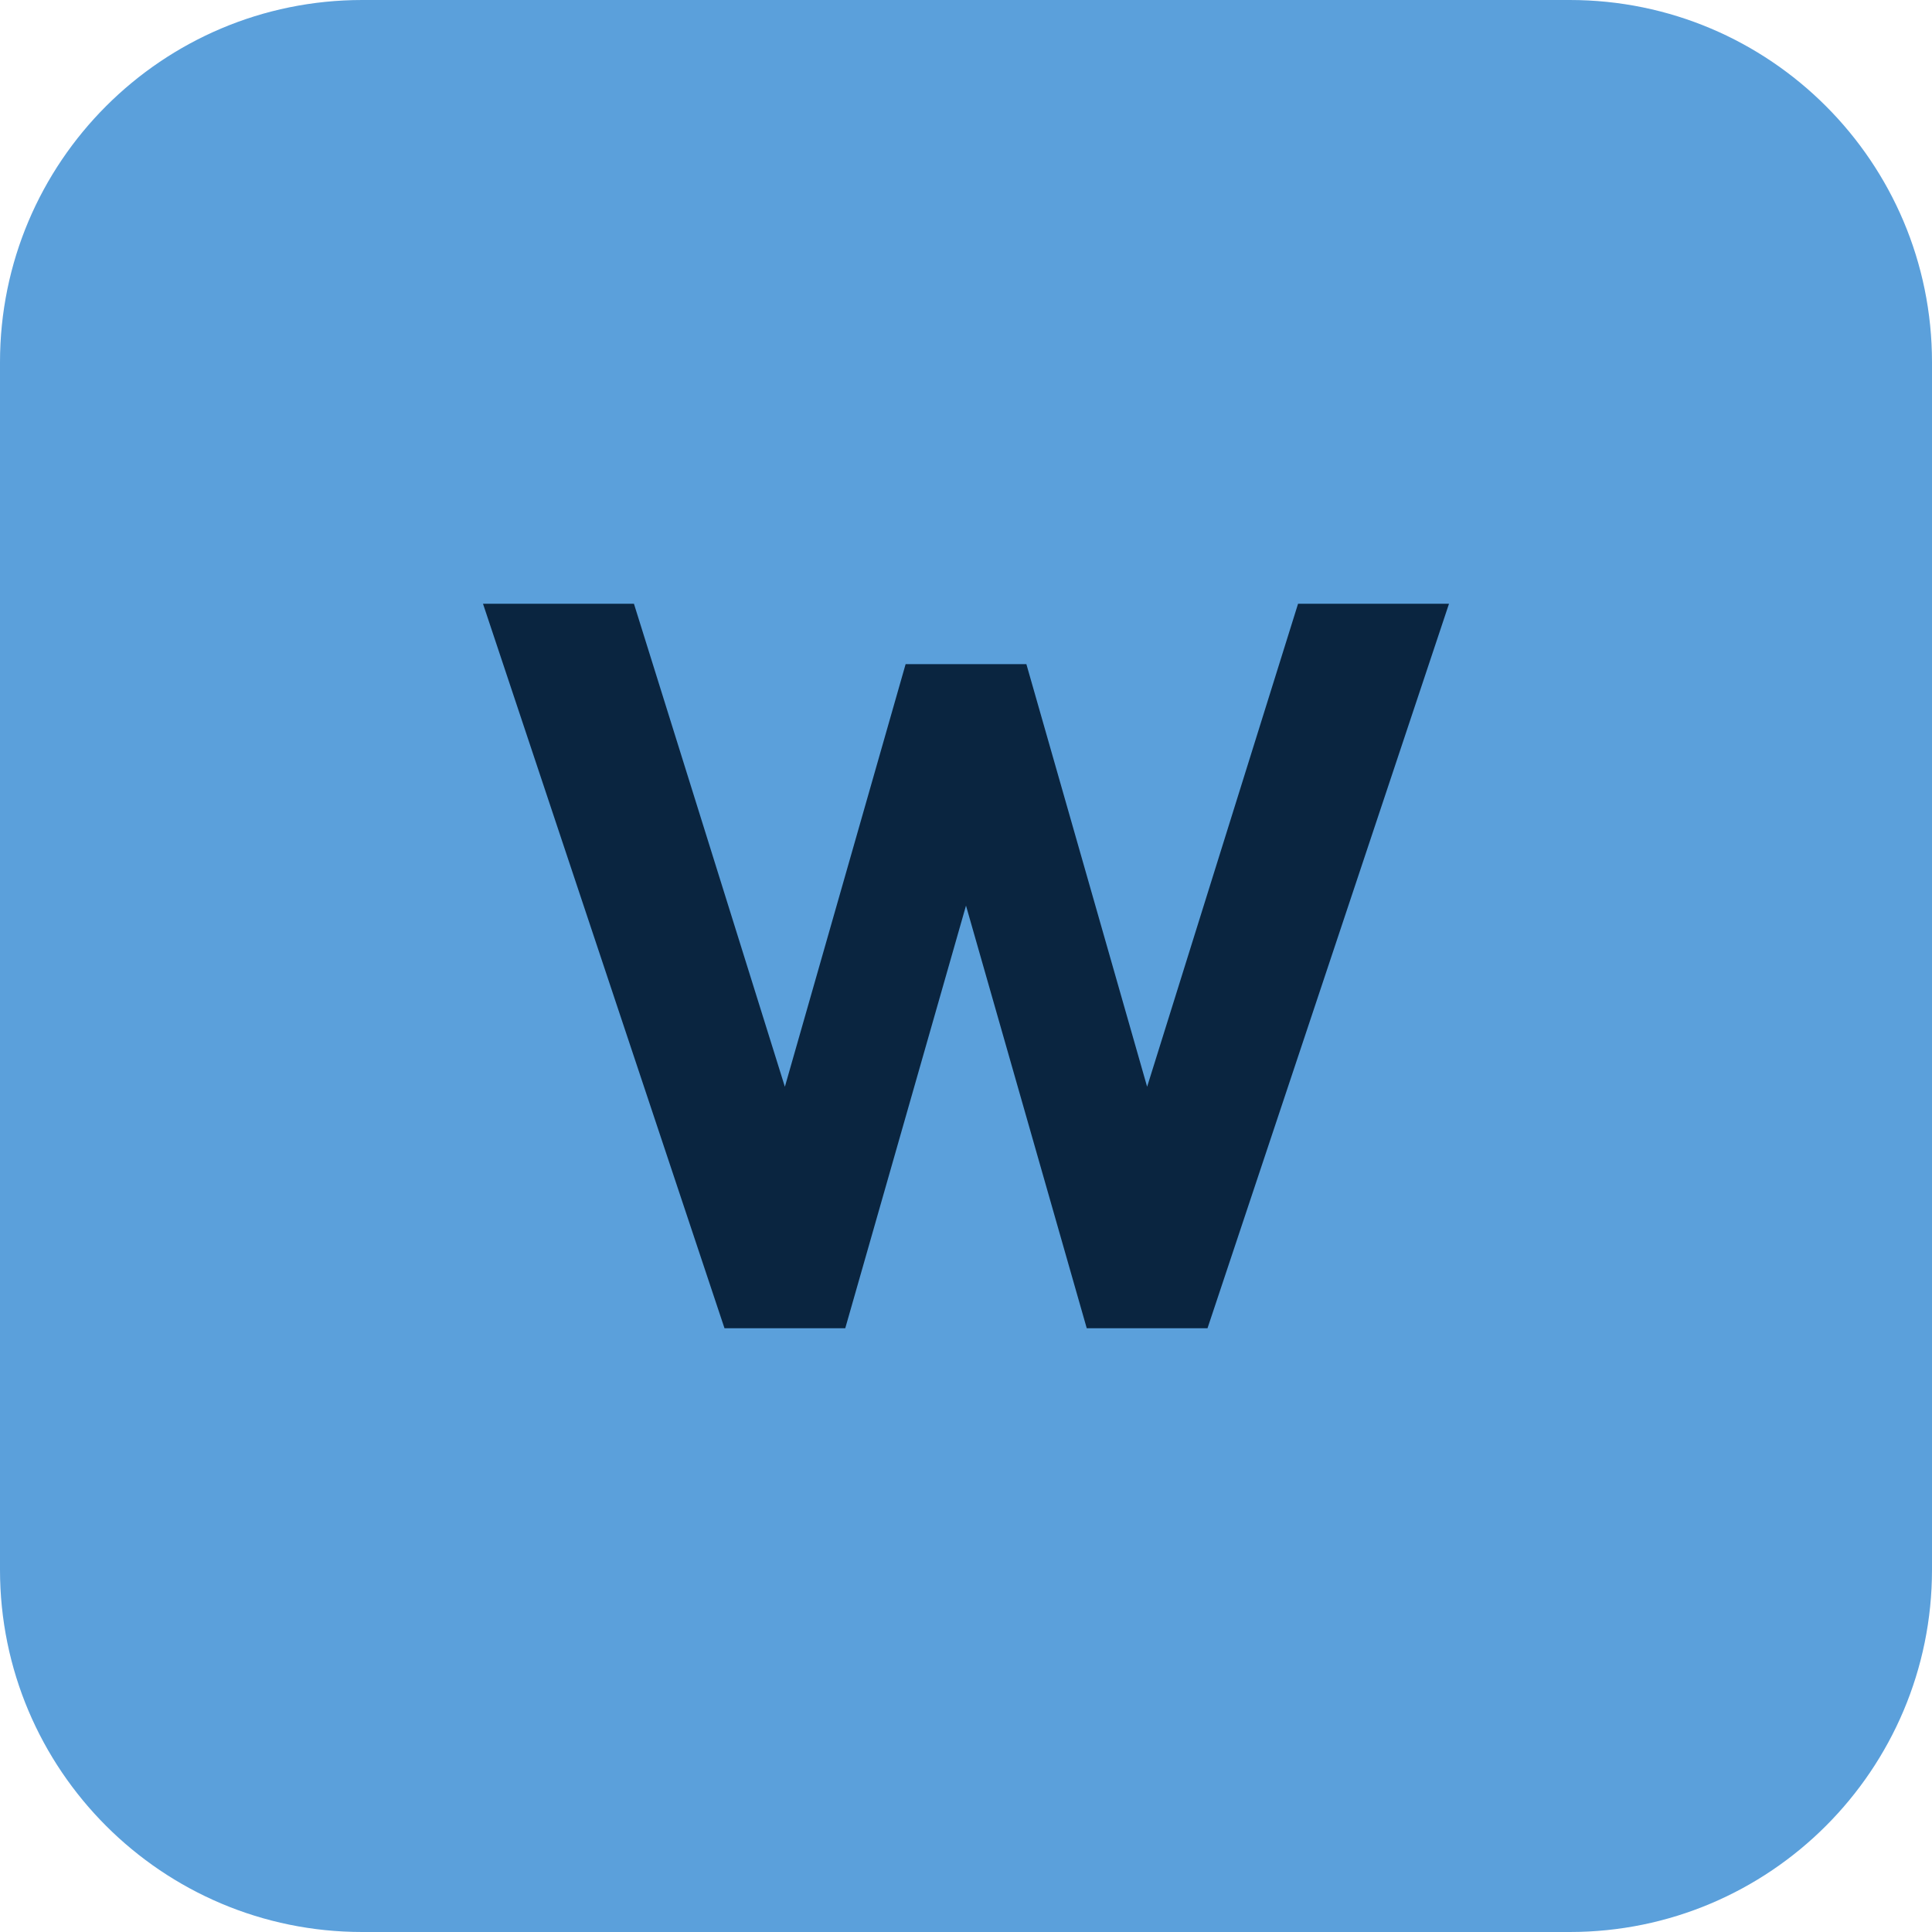
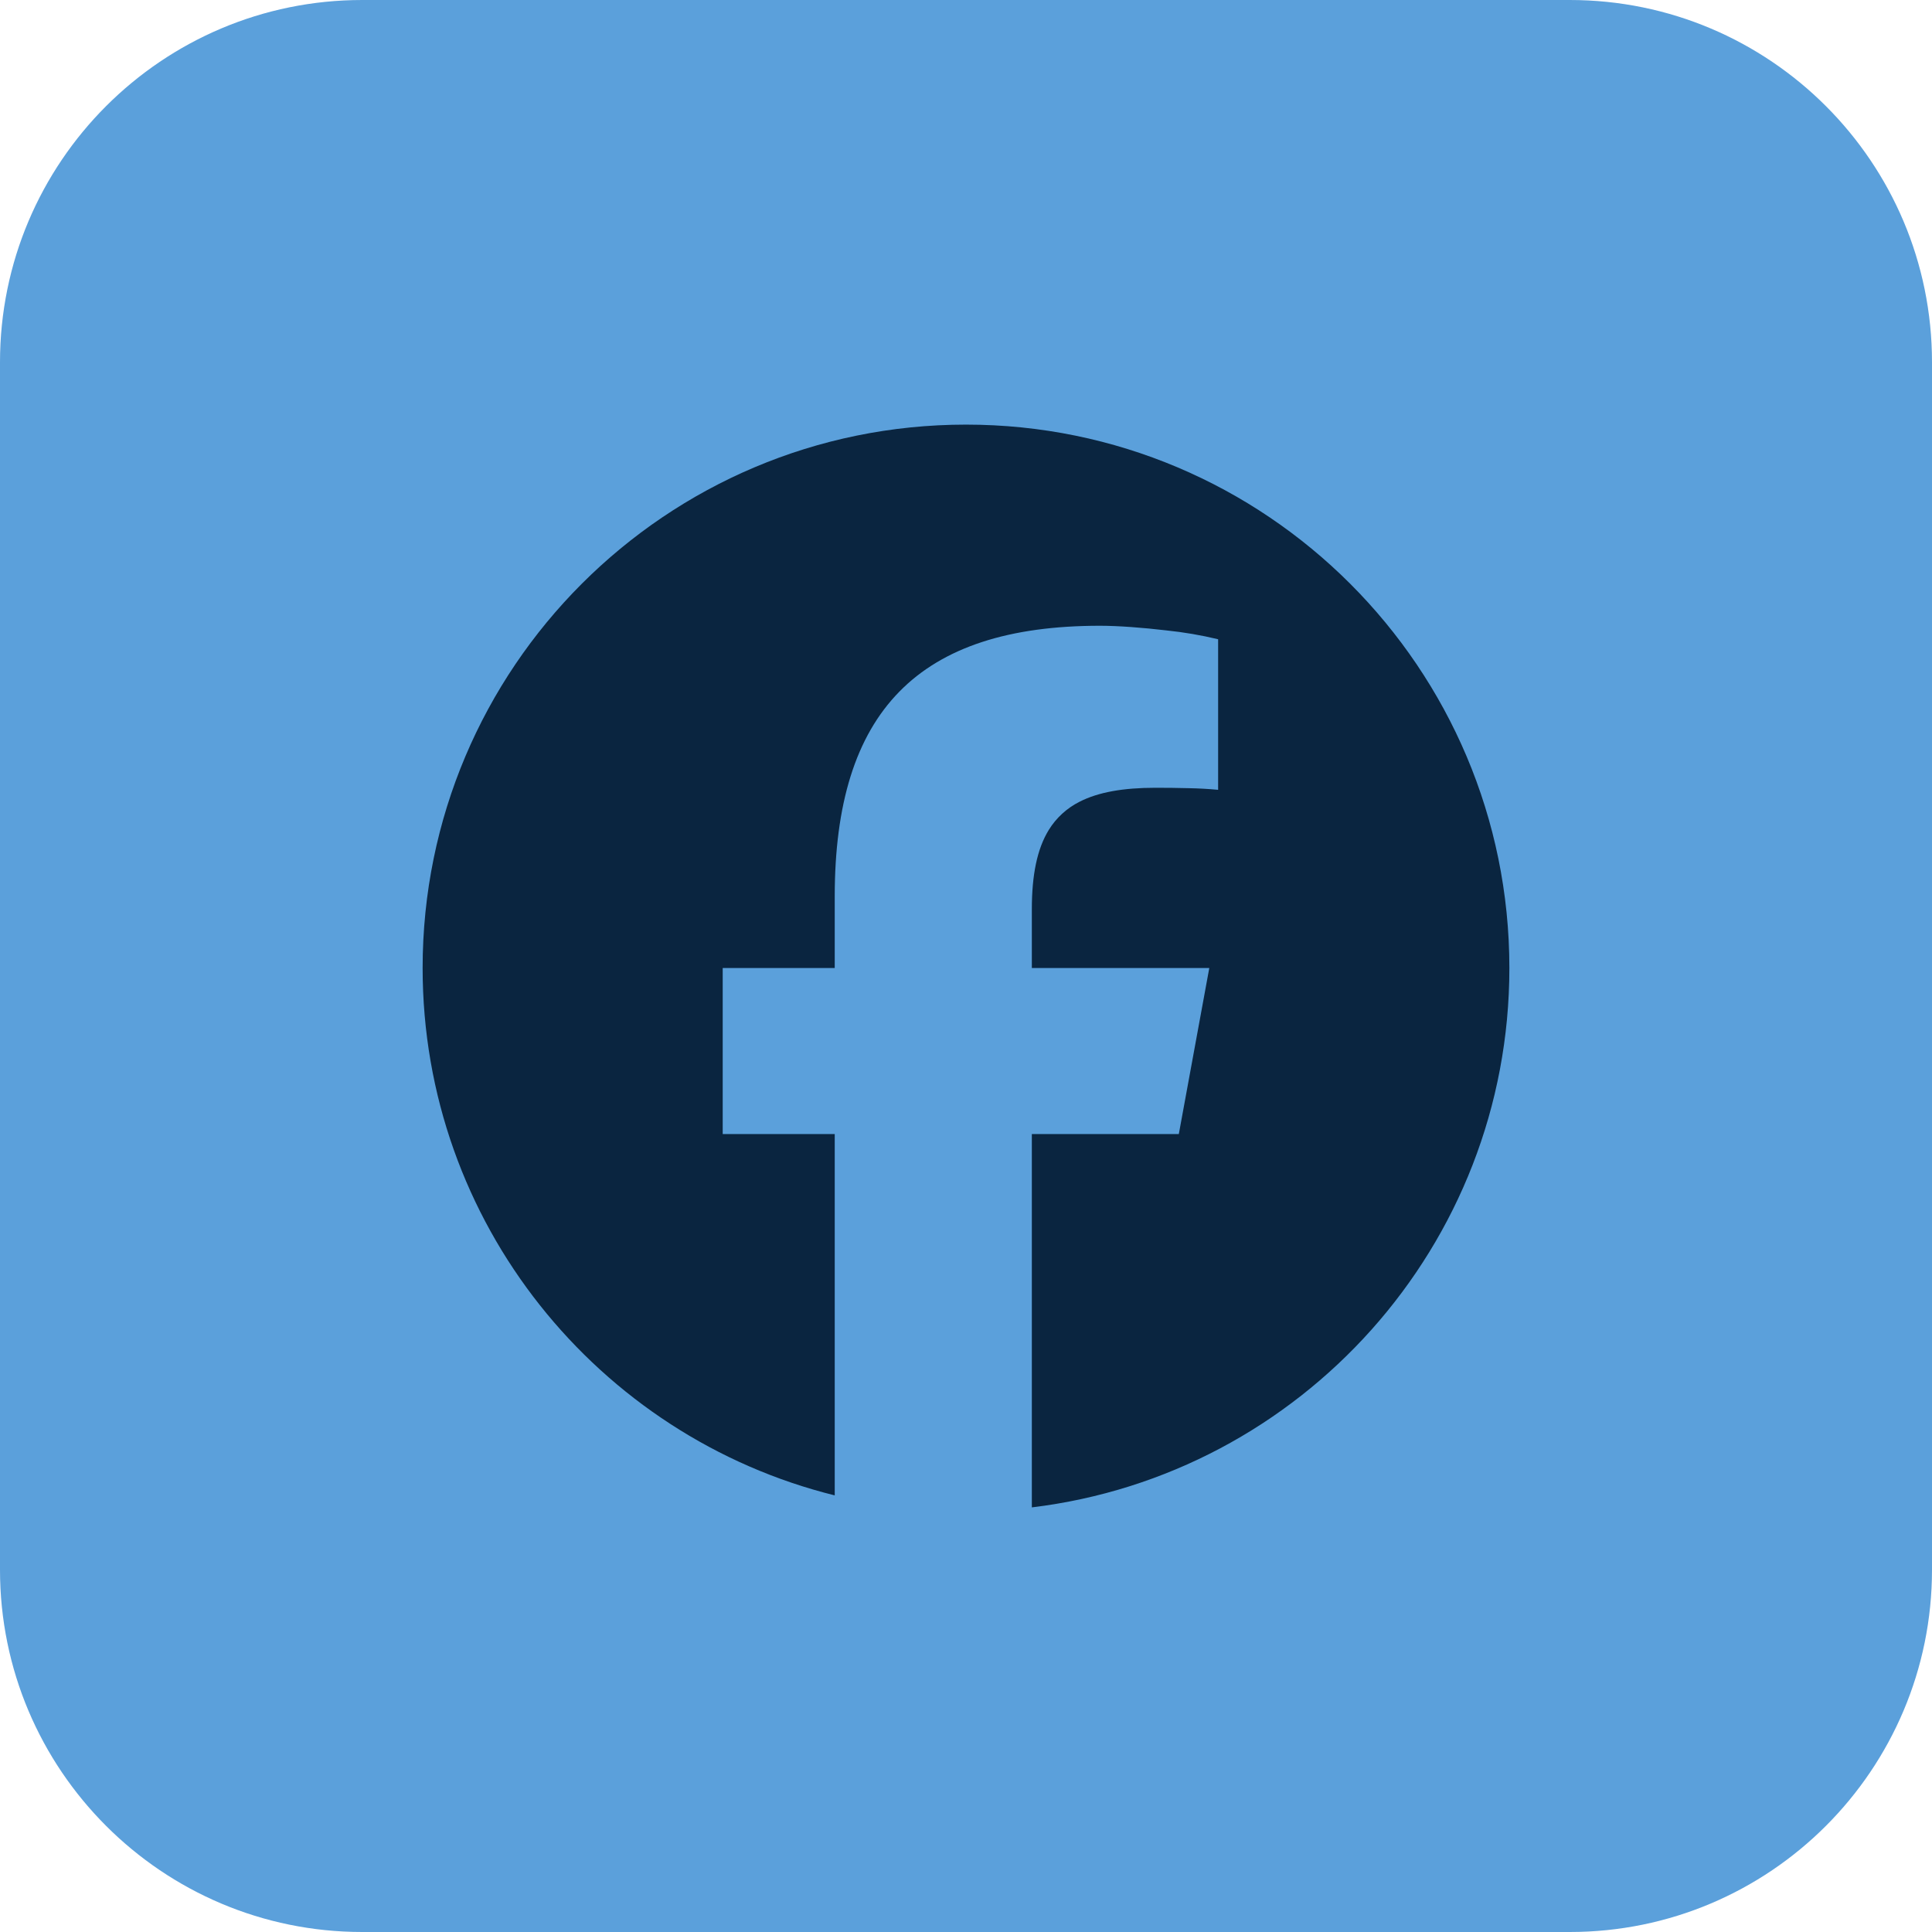
<svg xmlns="http://www.w3.org/2000/svg" viewBox="0 0 64 64" fill="none">
  <rect width="64" height="64" rx="12" fill="#5BA0DB" />
-   <path d="M16 20l8 24h4l4-14 4 14h4l8-24h-5l-5 16-4-14h-4l-4 14-5-16z" fill="#0A2540" />
+   <g transform="translate(14, 14) scale(1.5)" fill="#0A2540">
+     <path d="M9.101 23.691v-7.98H6.627v-3.667h2.474v-1.58c0-4.085 1.848-5.978 5.858-5.978.401 0 .955.042 1.468.103a8.68 8.68 0 0 1 1.141.195v3.325a8.623 8.623 0 0 0-.653-.036 26.805 26.805 0 0 0-.733-.009c-.707 0-1.259.096-1.675.309a1.686 1.686 0 0 0-.679.622c-.258.42-.374.995-.374 1.752v1.297h3.919l-.386 2.103-.287 1.564h-3.246v8.245C19.396 23.238 24 18.179 24 12.044c0-6.627-5.373-12-12-12s-12 5.373-12 12c0 5.628 3.874 10.35 9.101 11.647Z" />
+   </g>
</svg>
